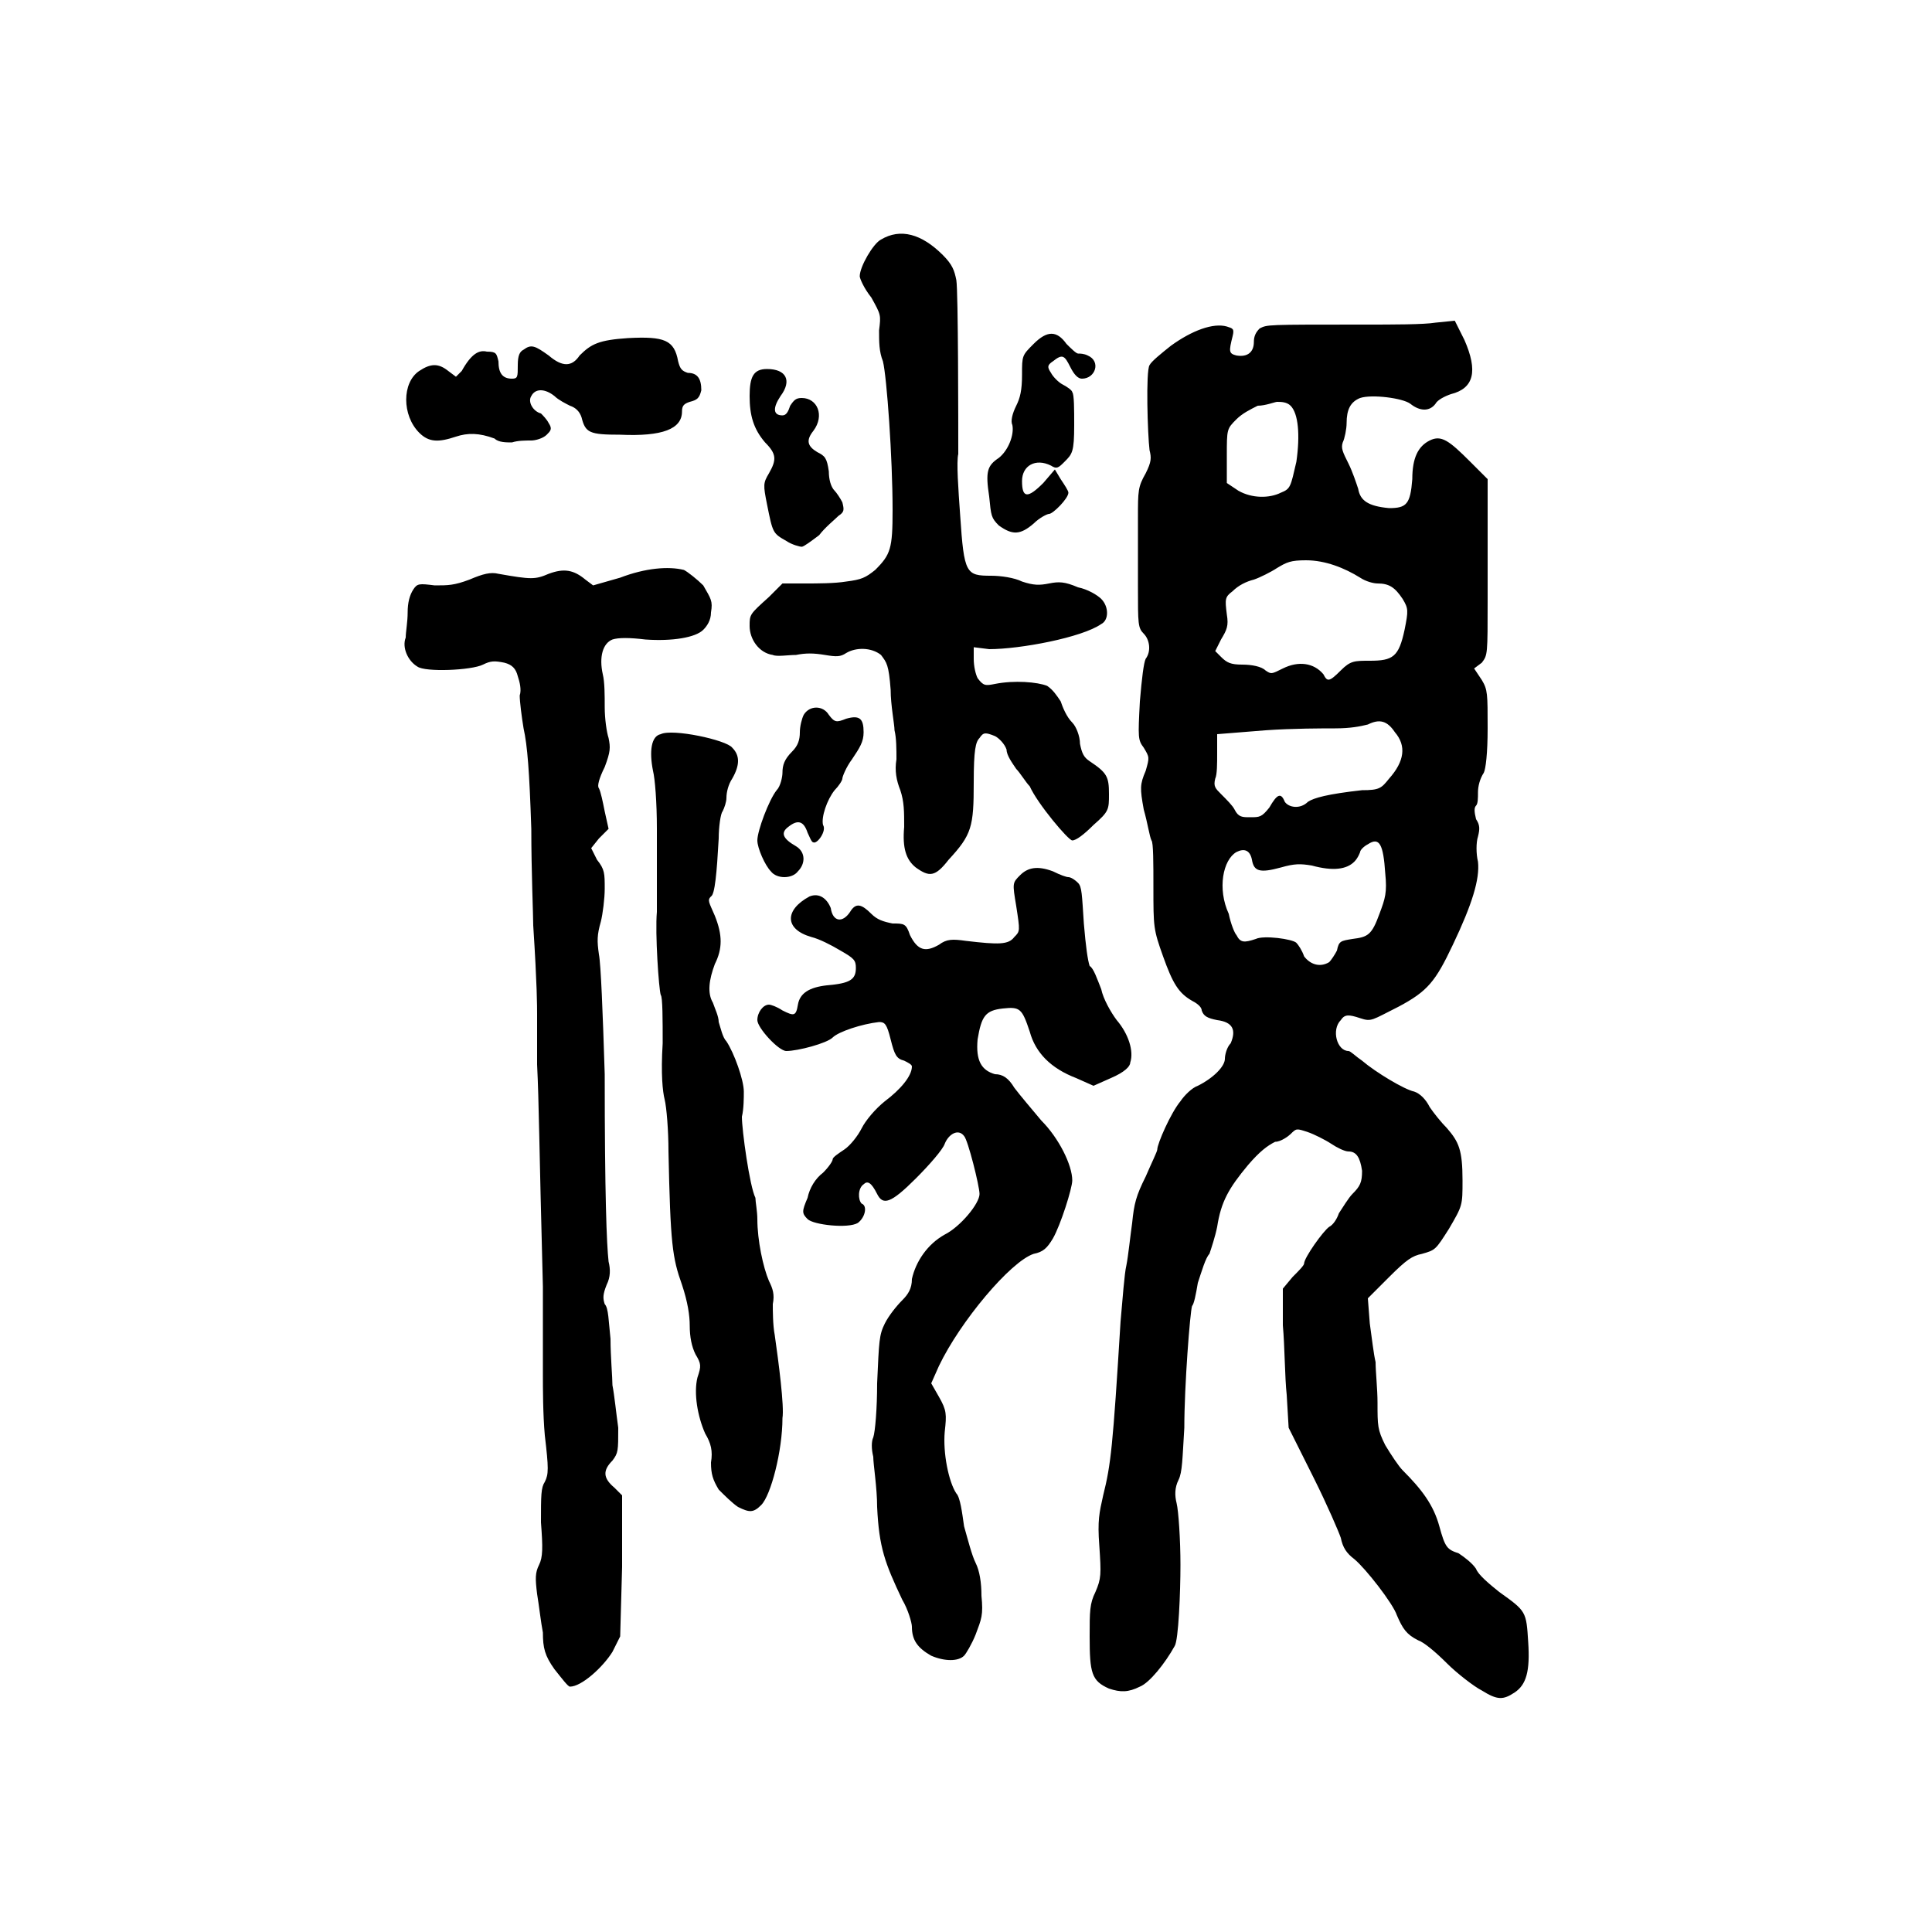
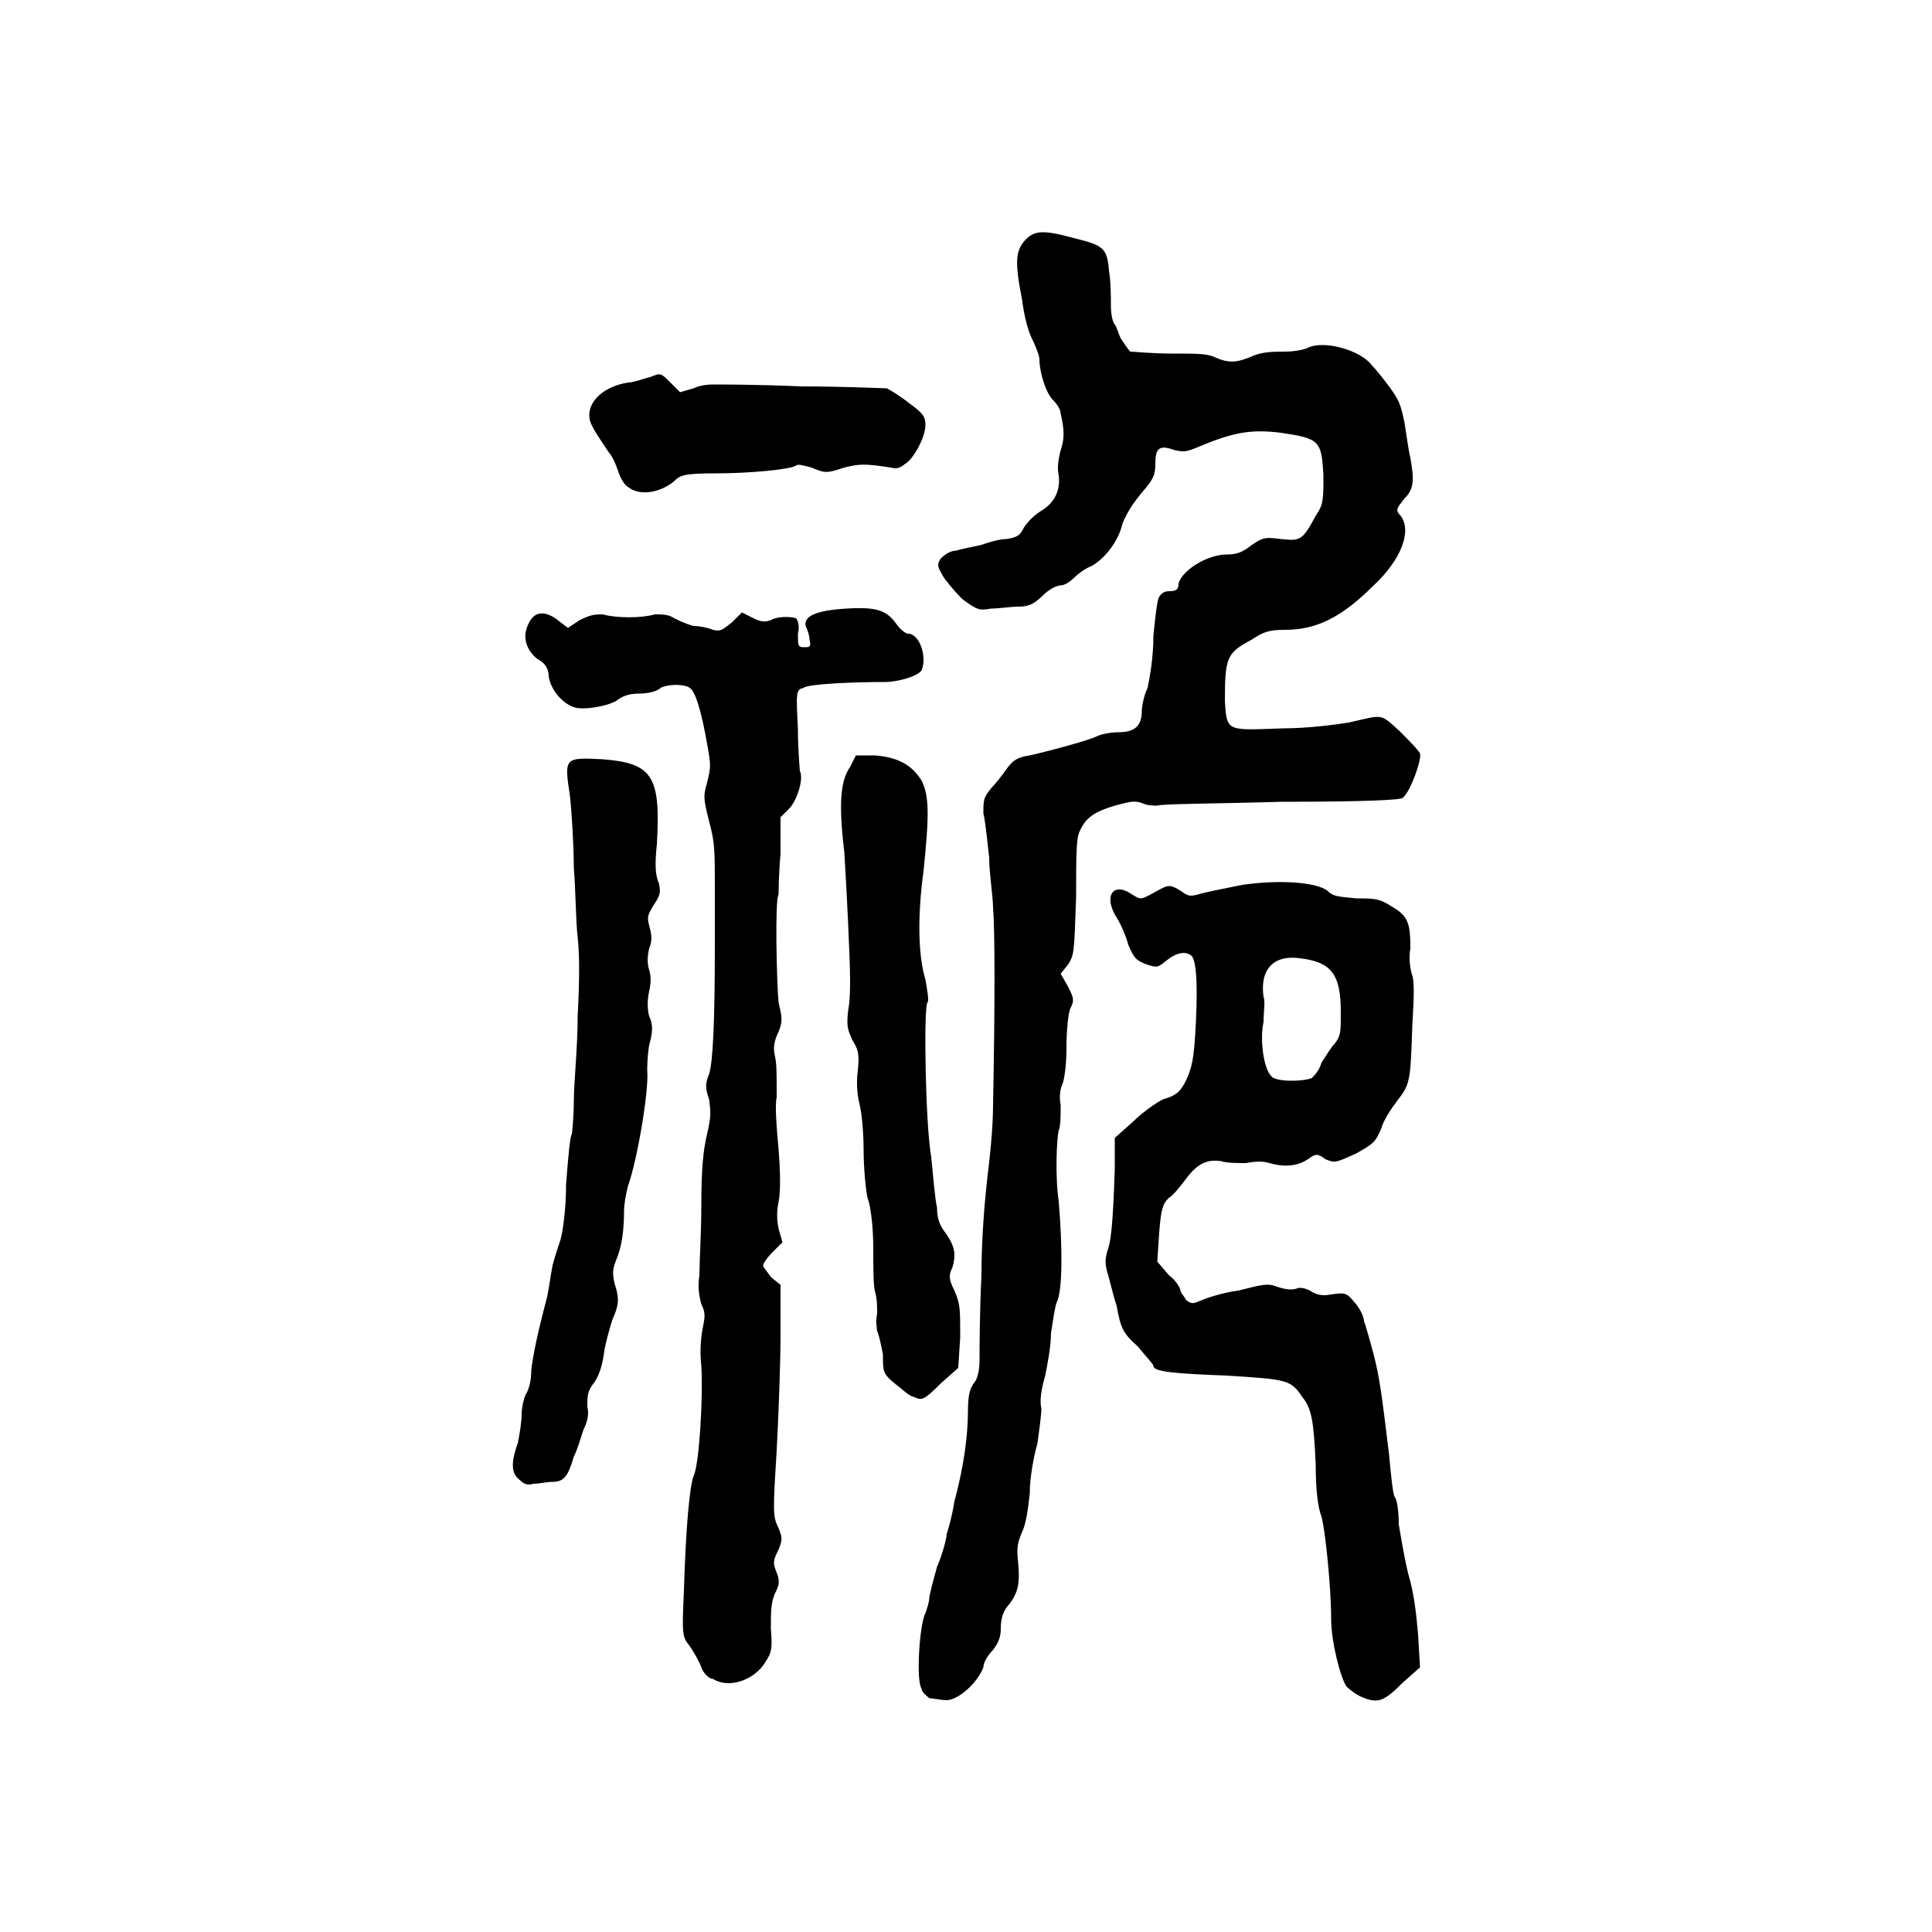
- <svg xmlns="http://www.w3.org/2000/svg" viewBox="0 -880 1000 1000" data-source="ccz C-00048" data-source-height="100.7" data-units-per-source-pixel="7.545">
-   <path d="M767 -5C763 -7 754 -14 749 -19C743 -25 737 -30 734 -31C728 -34 726 -37 723 -44C721 -50 707 -68 701 -73C697 -76 695 -79 694 -84C693 -87 687 -101 680 -115L667 -141L666 -158C665 -167 665 -183 664 -194L664 -213L669 -219C672 -222 675 -225 675 -226C675 -229 685 -243 688 -245C690 -246 692 -249 693 -252C695 -255 698 -260 700 -262C704 -266 705 -268 705 -274C704 -281 702 -284 698 -284C696 -284 692 -286 689 -288C686 -290 680 -293 677 -294C671 -296 671 -296 668 -293C667 -292 663 -289 660 -289C656 -287 652 -284 646 -277C636 -265 632 -258 630 -245C629 -240 627 -234 626 -231C624 -229 622 -222 620 -216C619 -210 618 -205 617 -204C616 -201 613 -163 613 -141C612 -125 612 -118 610 -114C608 -110 608 -106 609 -102C610 -98 611 -83 611 -70C611 -56 610 -31 608 -28C603 -19 595 -9 590 -7C584 -4 580 -4 574 -6C565 -10 564 -14 564 -33C564 -46 564 -50 567 -56C570 -63 570 -65 569 -80C568 -93 569 -97 571 -106C575 -122 576 -131 580 -196C581 -207 582 -221 583 -225C584 -230 585 -240 586 -247C587 -257 588 -261 593 -271C596 -278 599 -284 599 -285C599 -288 606 -304 611 -310C613 -313 617 -317 620 -318C628 -322 634 -328 634 -332C634 -334 635 -338 637 -340C640 -347 638 -351 630 -352C625 -353 623 -354 622 -357C622 -359 619 -361 617 -362C610 -366 607 -371 602 -385C597 -399 597 -400 597 -421C597 -433 597 -444 596 -445C595 -447 594 -454 592 -461C590 -472 590 -474 593 -481C595 -488 595 -488 592 -493C589 -497 589 -498 590 -517C591 -529 592 -537 593 -539C596 -543 595 -549 592 -552C589 -555 589 -557 589 -576C589 -588 589 -604 589 -612C589 -626 589 -628 593 -635C596 -641 596 -643 595 -647C594 -655 593 -688 595 -691C596 -693 601 -697 606 -701C617 -709 628 -713 635 -711C638 -710 639 -710 638 -706C636 -698 636 -697 640 -696C646 -695 649 -698 649 -703C649 -706 650 -708 652 -710C656 -712 655 -712 706 -712C721 -712 737 -712 743 -713L753 -714L758 -704C765 -688 763 -679 751 -676C748 -675 744 -673 743 -671C740 -667 735 -667 730 -671C726 -674 710 -676 704 -674C699 -672 697 -668 697 -661C697 -658 696 -653 695 -651C694 -648 695 -646 698 -640C700 -636 702 -630 703 -627C704 -621 708 -618 719 -617C728 -617 730 -619 731 -632C731 -643 734 -649 740 -652C746 -655 750 -652 761 -641L770 -632L770 -616C770 -606 770 -586 770 -570C770 -541 770 -541 767 -537L763 -534L767 -528C770 -523 770 -521 770 -503C770 -490 769 -482 768 -480C766 -477 765 -473 765 -470C765 -467 765 -464 764 -463C763 -462 763 -460 764 -456C766 -453 766 -451 765 -447C764 -444 764 -438 765 -434C766 -425 762 -412 752 -391C743 -372 739 -367 724 -359C710 -352 710 -351 704 -353C698 -355 696 -355 694 -352C689 -347 692 -336 698 -336C699 -336 702 -333 705 -331C712 -325 727 -316 732 -315C735 -314 738 -311 740 -307C742 -304 746 -299 749 -296C755 -289 757 -285 757 -269C757 -256 757 -256 750 -244C743 -233 743 -233 736 -231C731 -230 728 -228 719 -219L708 -208L709 -195C710 -188 711 -179 712 -175C712 -170 713 -161 713 -154C713 -142 713 -140 717 -132C720 -127 724 -121 726 -119C736 -109 742 -101 745 -90C748 -79 749 -78 755 -76C758 -74 762 -71 764 -68C765 -65 771 -60 776 -56C790 -46 790 -46 791 -30C792 -15 790 -8 784 -4C778 0 775 0 767 -5ZM287 -16C282 -23 281 -27 281 -35C280 -40 279 -49 278 -55C277 -63 277 -66 279 -70C281 -74 281 -79 280 -92C280 -106 280 -110 282 -113C284 -117 284 -120 282 -137C281 -148 281 -162 281 -168C281 -184 281 -187 281 -214C279 -289 279 -309 278 -329C278 -341 278 -353 278 -355C278 -359 278 -370 276 -401C276 -406 275 -429 275 -451C274 -481 273 -494 271 -503C270 -509 269 -517 269 -520C270 -523 269 -527 268 -530C267 -534 265 -536 261 -537C256 -538 254 -538 250 -536C244 -533 220 -532 216 -535C211 -538 208 -545 210 -550C210 -553 211 -558 211 -563C211 -568 212 -572 214 -575C216 -578 217 -578 225 -577C232 -577 235 -577 243 -580C250 -583 254 -584 258 -583C275 -580 277 -580 284 -583C292 -586 297 -585 303 -580L307 -577L321 -581C334 -586 346 -587 354 -585C356 -584 361 -580 364 -577C368 -570 369 -569 368 -563C368 -559 366 -556 364 -554C360 -550 348 -548 334 -549C326 -550 320 -550 317 -549C312 -547 310 -540 312 -531C313 -527 313 -520 313 -514C313 -508 314 -501 315 -498C316 -493 316 -491 313 -483C310 -477 309 -473 310 -472C311 -470 312 -465 313 -460L315 -451L310 -446L306 -441L309 -435C313 -430 313 -428 313 -420C313 -415 312 -407 311 -403C309 -396 309 -393 310 -386C311 -381 312 -356 313 -324C313 -261 314 -236 315 -227C316 -223 316 -219 314 -215C312 -210 312 -208 313 -205C315 -203 315 -196 316 -187C316 -178 317 -167 317 -163C318 -158 319 -148 320 -141C320 -129 320 -128 317 -124C312 -119 312 -115 318 -110L322 -106L322 -69L321 -33L317 -25C312 -17 301 -7 295 -7C294 -7 291 -11 287 -16ZM482 -23C475 -27 472 -31 472 -38C472 -40 470 -47 467 -52C458 -71 455 -79 454 -100C454 -110 452 -122 452 -126C451 -130 451 -134 452 -136C453 -139 454 -151 454 -164C455 -186 455 -189 458 -195C460 -199 464 -204 467 -207C470 -210 472 -213 472 -218C474 -227 480 -236 489 -241C497 -245 507 -257 507 -262C507 -266 501 -290 499 -292C496 -296 491 -293 489 -288C488 -285 481 -277 474 -270C461 -257 457 -256 454 -262C451 -268 449 -269 447 -267C444 -265 444 -259 446 -257C449 -256 448 -250 444 -247C439 -244 421 -246 418 -249C415 -252 415 -253 418 -260C419 -265 422 -270 426 -273C429 -276 431 -279 431 -280C431 -281 434 -283 437 -285C440 -287 444 -292 446 -296C448 -300 453 -306 458 -310C466 -316 472 -323 472 -328C472 -329 470 -330 468 -331C464 -332 463 -334 461 -342C459 -350 458 -351 455 -351C446 -350 434 -346 431 -343C428 -340 413 -336 407 -336C403 -336 392 -348 392 -352C392 -356 395 -360 398 -360C399 -360 402 -359 405 -357C411 -354 412 -354 413 -360C414 -366 419 -369 428 -370C440 -371 443 -373 443 -379C443 -383 442 -384 435 -388C430 -391 424 -394 420 -395C406 -399 406 -409 419 -416C424 -418 428 -415 430 -410C431 -403 436 -402 440 -408C443 -413 446 -412 451 -407C454 -404 457 -403 462 -402C468 -402 469 -402 471 -396C475 -388 479 -387 486 -391C490 -394 493 -394 500 -393C517 -391 522 -391 525 -395C528 -398 528 -398 526 -411C524 -423 524 -423 528 -427C532 -431 537 -432 545 -429C549 -427 552 -426 553 -426C554 -426 556 -425 558 -423C560 -421 560 -417 561 -402C562 -390 563 -383 564 -380C566 -379 568 -373 570 -368C571 -363 575 -356 578 -352C584 -345 587 -336 585 -330C585 -328 582 -325 575 -322L566 -318L557 -322C544 -327 536 -335 533 -346C529 -358 528 -359 519 -358C510 -357 508 -354 506 -342C505 -331 508 -326 515 -324C519 -324 522 -322 525 -317C528 -313 534 -306 539 -300C548 -291 555 -277 555 -269C555 -265 549 -246 545 -239C542 -234 540 -232 535 -231C523 -227 497 -196 486 -173L482 -164L486 -157C490 -150 490 -148 489 -139C488 -128 491 -113 495 -107C497 -105 498 -97 499 -90C501 -83 503 -75 505 -71C507 -67 508 -61 508 -54C509 -44 508 -42 505 -34C503 -29 500 -24 499 -23C496 -20 489 -20 482 -23ZM382 -100C379 -102 375 -106 372 -109C369 -114 368 -117 368 -123C369 -129 368 -133 365 -138C361 -147 359 -159 361 -167C363 -173 363 -174 360 -179C358 -183 357 -188 357 -194C357 -199 356 -206 353 -215C348 -229 347 -236 346 -284C346 -295 345 -307 344 -311C343 -315 342 -324 343 -340C343 -352 343 -364 342 -365C341 -368 339 -397 340 -408C340 -413 340 -419 340 -422C340 -426 340 -438 340 -451C340 -465 339 -477 338 -481C336 -491 337 -499 342 -500C348 -503 376 -497 379 -493C383 -489 383 -484 379 -477C377 -474 376 -470 376 -467C376 -465 375 -462 374 -460C373 -459 372 -452 372 -446C371 -428 370 -417 368 -416C366 -414 367 -413 370 -406C374 -396 374 -389 370 -381C367 -373 366 -366 369 -361C370 -358 372 -354 372 -351C373 -348 374 -343 376 -341C380 -335 385 -321 385 -315C385 -312 385 -306 384 -302C384 -295 388 -266 391 -260C391 -258 392 -253 392 -249C392 -238 395 -224 398 -217C400 -213 401 -210 400 -205C400 -202 400 -194 401 -189C403 -175 406 -152 405 -146C405 -129 399 -106 394 -101C390 -97 388 -97 382 -100ZM688 -382C689 -383 691 -386 692 -388C693 -393 694 -393 700 -394C708 -395 710 -396 714 -407C717 -415 718 -418 717 -428C716 -443 714 -447 708 -443C706 -442 704 -440 704 -439C704 -439 703 -436 701 -434C697 -430 690 -429 679 -432C673 -433 670 -433 663 -431C652 -428 649 -429 648 -435C647 -440 644 -441 640 -439C633 -435 630 -420 636 -407C637 -402 639 -397 640 -396C642 -392 644 -392 650 -394C654 -396 669 -394 671 -392C672 -391 674 -388 675 -385C678 -381 683 -379 688 -382ZM399 -429C396 -432 392 -441 392 -445C392 -450 398 -466 402 -471C404 -473 405 -478 405 -480C405 -484 406 -487 410 -491C413 -494 414 -497 414 -501C414 -504 415 -508 416 -510C419 -515 426 -515 429 -510C432 -506 433 -506 438 -508C445 -510 447 -508 447 -501C447 -496 445 -493 441 -487C438 -483 436 -478 436 -477C436 -476 434 -473 432 -471C428 -466 425 -457 426 -453C428 -450 423 -443 421 -444C420 -444 419 -447 418 -449C416 -455 413 -456 408 -452C404 -449 405 -446 412 -442C417 -439 417 -433 413 -429C410 -425 402 -425 399 -429ZM474 -431C469 -435 467 -441 468 -452C468 -460 468 -465 466 -471C464 -476 463 -481 464 -487C464 -492 464 -498 463 -502C463 -505 461 -515 461 -523C460 -536 459 -537 456 -541C451 -545 443 -545 438 -542C435 -540 433 -540 427 -541C421 -542 417 -542 412 -541C408 -541 402 -540 400 -541C393 -542 388 -549 388 -556C388 -562 388 -562 398 -571L405 -578L417 -578C423 -578 432 -578 438 -579C446 -580 448 -581 453 -585C461 -593 462 -596 462 -616C462 -643 459 -685 457 -693C455 -698 455 -703 455 -709C456 -717 456 -717 451 -726C447 -731 445 -736 445 -737C445 -742 452 -754 456 -756C466 -762 477 -759 488 -748C493 -743 494 -740 495 -735C496 -729 496 -660 496 -645C495 -641 496 -627 497 -613C499 -583 500 -582 513 -582C518 -582 525 -581 529 -579C535 -577 538 -577 543 -578C548 -579 551 -579 558 -576C563 -575 568 -572 570 -570C574 -566 574 -559 570 -557C560 -550 528 -544 512 -544L504 -545L504 -539C504 -535 505 -531 506 -529C509 -525 510 -525 515 -526C525 -528 537 -527 542 -525C545 -523 547 -520 549 -517C550 -514 552 -509 555 -506C557 -504 559 -499 559 -495C560 -490 561 -488 564 -486C573 -480 574 -478 574 -469C574 -461 574 -460 566 -453C561 -448 557 -445 555 -445C553 -445 537 -464 533 -473C531 -475 528 -480 526 -482C524 -485 521 -489 521 -492C520 -495 517 -498 515 -499C510 -501 509 -501 507 -498C505 -496 504 -492 504 -475C504 -452 503 -448 491 -435C484 -426 481 -426 474 -431ZM657 -462C661 -469 663 -470 665 -465C667 -462 673 -461 677 -465C680 -467 687 -469 705 -471C714 -471 715 -472 719 -477C727 -486 728 -494 722 -501C718 -507 714 -508 708 -505C704 -504 699 -503 691 -503C685 -503 669 -503 655 -502L630 -500L630 -490C630 -485 630 -479 629 -477C628 -473 629 -472 632 -469C635 -466 638 -463 639 -461C641 -457 643 -457 647 -457C652 -457 653 -457 657 -462ZM694 -533C699 -538 701 -538 709 -538C721 -538 724 -540 727 -554C729 -564 729 -565 726 -570C722 -576 719 -578 713 -578C711 -578 707 -579 704 -581C696 -586 686 -590 676 -590C668 -590 666 -589 661 -586C658 -584 652 -581 649 -580C645 -579 641 -577 638 -574C634 -571 634 -570 635 -562C636 -556 635 -554 632 -549L629 -543L632 -540C635 -537 637 -536 643 -536C648 -536 653 -535 655 -533C658 -531 658 -531 664 -534C672 -538 680 -537 685 -531C687 -527 688 -527 694 -533ZM407 -600C400 -604 400 -604 397 -619C395 -629 395 -630 398 -635C402 -642 402 -645 396 -651C390 -658 388 -665 388 -675C388 -685 390 -689 397 -689C407 -689 410 -683 404 -675C400 -669 400 -665 405 -665C407 -665 408 -667 409 -670C411 -673 412 -674 415 -674C423 -674 427 -665 421 -657C417 -652 418 -649 423 -646C427 -644 428 -643 429 -636C429 -632 430 -628 432 -626C433 -625 435 -622 436 -620C437 -616 437 -615 434 -613C432 -611 427 -607 424 -603C420 -600 416 -597 415 -597C414 -597 410 -598 407 -600ZM517 -608C513 -612 513 -613 512 -623C510 -636 511 -639 517 -643C522 -647 525 -655 524 -660C523 -662 524 -666 526 -670C528 -674 529 -678 529 -686C529 -696 529 -696 535 -702C542 -709 547 -709 552 -702C554 -700 557 -697 558 -697C559 -697 561 -697 563 -696C570 -693 567 -684 560 -684C558 -684 556 -686 554 -690C551 -696 550 -697 545 -693C542 -691 542 -690 544 -687C545 -685 548 -682 550 -681C552 -680 555 -678 555 -677C556 -676 556 -668 556 -660C556 -646 555 -645 551 -641C548 -638 547 -637 544 -639C536 -643 529 -639 529 -631C529 -622 532 -622 540 -630L546 -637L549 -632C551 -629 553 -626 553 -625C553 -622 545 -614 543 -614C542 -614 538 -612 535 -609C528 -603 524 -603 517 -608ZM663 -625C668 -627 668 -628 671 -641C673 -655 672 -666 668 -670C666 -672 663 -672 661 -672C660 -672 655 -670 651 -670C647 -668 643 -666 640 -663C635 -658 635 -658 635 -644L635 -630L641 -626C648 -622 657 -622 663 -625ZM256 -653C248 -656 242 -656 236 -654C227 -651 222 -651 217 -656C208 -665 208 -682 217 -688C223 -692 227 -692 232 -688L236 -685L239 -688C244 -697 248 -699 252 -698C257 -698 257 -697 258 -693C258 -687 260 -684 265 -684C268 -684 268 -685 268 -691C268 -696 269 -698 271 -699C275 -702 277 -701 284 -696C291 -690 296 -690 300 -696C306 -702 310 -704 325 -705C344 -706 349 -704 351 -693C352 -689 353 -688 356 -687C361 -687 363 -684 363 -678C362 -674 361 -673 357 -672C354 -671 353 -670 353 -667C353 -658 343 -654 321 -655C305 -655 303 -656 301 -664C300 -667 298 -669 295 -670C293 -671 289 -673 287 -675C282 -679 277 -679 275 -675C273 -672 276 -667 280 -666C281 -665 283 -663 284 -661C286 -658 285 -657 283 -655C281 -653 277 -652 275 -652C272 -652 268 -652 265 -651C262 -651 258 -651 256 -653Z" />
+ <svg xmlns="http://www.w3.org/2000/svg" viewBox="0 -880 1000 1000" data-source="ccz C-00048" data-source-height="103.8" data-units-per-source-pixel="7.322">
+   <path d="M481 -1C480 -2 477 -4 477 -6C474 -10 476 -40 479 -45C480 -48 481 -51 481 -53C481 -54 483 -62 485 -69C488 -76 490 -84 490 -86C491 -89 493 -96 494 -103C499 -121 501 -138 501 -149C501 -158 502 -161 504 -164C506 -166 507 -171 507 -176C507 -180 507 -200 508 -220C508 -241 510 -261 511 -270C512 -278 514 -295 514 -308C515 -358 515 -399 514 -410C514 -416 512 -428 512 -436C511 -445 510 -455 509 -459C509 -466 509 -467 513 -472C515 -474 519 -479 521 -482C524 -486 526 -488 533 -489C546 -492 564 -497 568 -499C570 -500 575 -501 579 -501C587 -501 591 -504 591 -512C591 -514 592 -520 594 -524C595 -529 597 -539 597 -551C598 -561 599 -570 600 -571C601 -573 603 -574 605 -574C609 -574 610 -575 610 -578C612 -585 625 -593 635 -593C640 -593 643 -594 648 -598C654 -602 655 -602 663 -601C673 -600 674 -600 681 -613C685 -619 685 -621 685 -634C684 -652 683 -653 663 -656C647 -658 638 -656 621 -649C614 -646 613 -646 608 -647C600 -650 598 -648 598 -640C598 -634 597 -632 591 -625C586 -619 583 -614 581 -609C579 -600 572 -591 565 -587C562 -586 558 -583 556 -581C554 -579 551 -577 549 -577C547 -577 543 -575 540 -572C535 -567 532 -566 527 -566C523 -566 517 -565 513 -565C507 -564 506 -564 498 -570C494 -574 489 -580 488 -582C485 -587 485 -588 487 -591C489 -593 492 -595 495 -595C498 -596 504 -597 508 -598C511 -599 517 -601 521 -601C527 -602 528 -603 530 -607C532 -610 535 -613 538 -615C545 -619 549 -625 548 -634C547 -638 548 -643 549 -647C551 -653 551 -657 549 -666C549 -668 547 -671 545 -673C541 -677 538 -688 538 -694C538 -696 536 -701 534 -705C532 -709 530 -717 529 -725C525 -745 526 -750 530 -755C535 -761 540 -761 555 -757C571 -753 573 -752 574 -740C575 -734 575 -726 575 -722C575 -717 576 -713 577 -712C578 -711 579 -707 580 -705C582 -702 584 -699 585 -698C587 -698 596 -697 606 -697C620 -697 625 -697 629 -695C636 -692 640 -692 649 -696C654 -698 660 -698 665 -698C670 -698 675 -699 677 -700C685 -704 704 -699 710 -691C712 -689 716 -684 719 -680C724 -673 725 -671 727 -661C728 -655 729 -647 730 -643C732 -632 732 -627 727 -622C723 -617 722 -616 725 -613C731 -605 725 -590 711 -577C694 -560 681 -554 665 -554C657 -554 654 -553 648 -549C635 -542 634 -540 634 -517C635 -501 635 -502 664 -503C677 -503 692 -505 698 -506C716 -510 714 -511 724 -502C729 -497 734 -492 735 -490C736 -487 730 -470 726 -467C725 -466 708 -465 663 -465C630 -464 601 -464 599 -463C598 -463 594 -463 592 -464C587 -466 585 -465 577 -463C567 -460 562 -457 559 -450C557 -447 557 -437 557 -416C556 -387 556 -386 553 -381L549 -376L553 -369C556 -363 556 -362 554 -358C553 -356 552 -347 552 -338C552 -329 551 -322 550 -319C549 -317 548 -313 549 -308C549 -303 549 -297 548 -295C547 -291 546 -272 548 -258C550 -234 550 -212 547 -206C546 -204 545 -196 544 -190C544 -183 542 -173 541 -168C539 -161 538 -155 539 -151C539 -147 538 -141 537 -133C535 -126 533 -115 533 -107C532 -98 531 -91 529 -87C527 -82 526 -80 527 -71C528 -60 527 -55 521 -48C519 -45 518 -42 518 -37C518 -33 517 -30 514 -26C512 -24 509 -20 509 -17C506 -9 496 0 490 0C487 0 483 -1 481 -1ZM704 -2C702 -3 699 -5 697 -7C694 -11 689 -30 689 -42C689 -58 686 -88 684 -95C682 -100 681 -110 681 -122C680 -144 679 -151 674 -157C668 -166 666 -166 635 -168C608 -169 597 -170 597 -173C597 -174 593 -178 589 -183C581 -190 580 -193 578 -204C576 -210 574 -219 573 -222C572 -226 572 -228 573 -232C575 -237 576 -245 577 -275L577 -291L586 -299C591 -304 598 -309 602 -311C609 -313 611 -315 614 -321C617 -328 618 -331 619 -351C620 -373 619 -382 617 -385C614 -388 609 -387 604 -383C599 -379 599 -379 593 -381C588 -383 587 -384 584 -391C583 -395 580 -402 578 -405C571 -416 576 -424 586 -417C591 -414 590 -414 601 -420C605 -422 606 -422 611 -419C615 -416 616 -416 620 -417C623 -418 633 -420 643 -422C664 -425 682 -423 687 -419C690 -416 692 -416 702 -415C711 -415 714 -415 720 -411C729 -406 730 -402 730 -389C729 -384 730 -378 731 -375C732 -372 732 -365 731 -349C730 -320 730 -319 723 -310C720 -306 716 -300 715 -296C712 -289 711 -288 702 -283C691 -278 691 -278 686 -280C682 -283 681 -283 677 -280C671 -276 664 -276 657 -278C654 -279 650 -279 645 -278C640 -278 635 -278 632 -279C625 -280 620 -278 614 -270C611 -266 607 -261 605 -260C602 -257 601 -255 600 -242L599 -227L605 -220C609 -217 611 -213 611 -212C611 -211 613 -209 614 -207C617 -205 617 -205 622 -207C624 -208 633 -211 641 -212C653 -215 656 -216 661 -214C664 -213 668 -212 671 -213C673 -214 676 -213 678 -212C681 -210 684 -209 689 -210C696 -211 697 -211 701 -206C703 -204 706 -199 706 -196C707 -194 709 -186 711 -179C714 -167 715 -160 719 -127C720 -116 721 -106 722 -105C723 -104 724 -98 724 -91C725 -85 727 -73 729 -65C732 -55 733 -45 734 -34L735 -17L726 -9C716 1 713 2 704 -2ZM369 -11C367 -11 364 -14 363 -17C362 -20 359 -25 357 -28C353 -33 353 -34 354 -57C355 -90 357 -111 359 -116C362 -122 364 -158 363 -173C362 -182 363 -189 364 -194C365 -199 365 -201 363 -205C362 -209 361 -213 362 -220C362 -226 363 -242 363 -256C363 -275 364 -285 366 -293C368 -302 368 -304 367 -311C365 -317 365 -319 367 -324C369 -330 370 -351 370 -391C370 -394 370 -407 370 -420C370 -440 370 -444 367 -455C364 -467 364 -468 366 -475C368 -483 368 -484 366 -495C363 -512 360 -522 357 -524C354 -526 346 -526 342 -524C340 -522 335 -521 331 -521C326 -521 323 -520 320 -518C317 -515 302 -512 297 -514C291 -516 285 -523 284 -530C284 -534 282 -537 278 -539C272 -544 270 -551 274 -558C277 -564 283 -564 290 -558L294 -555L300 -559C306 -562 308 -562 312 -562C319 -560 332 -560 339 -562C343 -562 346 -562 349 -560C351 -559 355 -557 359 -556C362 -556 367 -555 369 -554C373 -553 374 -554 379 -558L384 -563L390 -560C394 -558 396 -558 399 -559C402 -561 409 -561 412 -560C413 -559 414 -556 413 -552C413 -546 413 -545 416 -545C419 -545 420 -545 419 -549C419 -551 418 -554 417 -556C416 -561 422 -564 438 -565C454 -566 459 -564 464 -557C466 -554 469 -552 470 -552C476 -552 480 -540 477 -533C475 -530 465 -527 458 -527C442 -527 418 -526 416 -524C412 -523 412 -522 413 -503C413 -491 414 -482 414 -481C416 -477 413 -467 409 -462L404 -457L404 -438C403 -427 403 -418 403 -417C401 -415 402 -371 403 -361C405 -353 405 -351 403 -346C401 -342 400 -338 401 -334C402 -329 402 -327 402 -312C401 -308 402 -296 403 -285C404 -272 404 -263 403 -258C402 -253 402 -249 403 -244L405 -237L400 -232C397 -229 395 -226 395 -225C395 -224 397 -222 399 -219L404 -215L404 -189C404 -175 403 -148 402 -129C400 -97 400 -95 403 -89C405 -84 405 -83 403 -78C400 -72 400 -71 402 -66C404 -61 403 -59 401 -55C399 -50 399 -46 399 -37C400 -25 399 -24 395 -18C389 -10 377 -6 369 -11ZM269 -114C265 -117 264 -122 268 -133C269 -138 270 -144 270 -148C270 -151 271 -156 272 -158C274 -161 275 -166 275 -171C276 -179 278 -189 283 -208C284 -212 285 -220 286 -225C287 -229 289 -235 290 -238C291 -241 293 -253 293 -267C294 -280 295 -292 296 -293C296 -293 297 -301 297 -310C297 -319 299 -338 299 -354C300 -374 300 -385 299 -395C298 -403 298 -419 297 -431C297 -442 296 -459 295 -468C292 -488 292 -488 312 -487C338 -485 342 -478 340 -443C339 -434 339 -427 341 -423C342 -418 342 -417 338 -411C335 -406 335 -405 336 -401C337 -397 338 -394 336 -389C335 -385 335 -381 336 -378C337 -375 337 -371 336 -367C335 -362 335 -358 336 -354C338 -350 338 -346 336 -339C335 -333 335 -327 335 -326C336 -316 330 -280 325 -266C324 -262 323 -257 323 -253C323 -244 322 -235 319 -228C317 -223 317 -221 318 -216C321 -207 320 -204 317 -197C316 -194 314 -187 313 -182C312 -175 311 -170 308 -165C304 -160 304 -158 304 -152C305 -148 304 -144 302 -140C301 -137 299 -130 297 -126C294 -116 292 -113 286 -113C283 -113 279 -112 276 -112C273 -111 271 -112 269 -114ZM473 -157C471 -157 467 -161 463 -164C457 -169 457 -170 457 -179C456 -184 455 -189 454 -191C454 -192 453 -196 454 -200C454 -203 454 -208 453 -211C452 -214 452 -224 452 -234C452 -243 451 -255 449 -260C448 -265 447 -276 447 -285C447 -294 446 -304 445 -308C444 -312 443 -318 444 -326C445 -335 444 -337 441 -342C439 -347 438 -348 439 -357C440 -362 440 -369 440 -373C440 -384 438 -424 437 -439C434 -464 435 -476 440 -483L443 -489L453 -489C465 -488 472 -484 477 -476C481 -468 481 -458 478 -429C475 -407 475 -386 479 -373C480 -367 481 -362 480 -361C478 -358 479 -298 482 -281C483 -271 484 -259 485 -255C485 -248 487 -245 490 -241C494 -235 495 -231 493 -224C491 -220 491 -218 494 -212C497 -205 497 -203 497 -188L496 -172L487 -164C478 -155 477 -155 473 -157ZM679 -322C680 -323 683 -326 684 -330C686 -333 689 -338 691 -340C694 -344 694 -346 694 -356C694 -376 689 -382 673 -384C659 -386 652 -378 654 -364C655 -362 654 -356 654 -351C652 -342 654 -327 658 -323C660 -320 674 -320 679 -322ZM325 -628C323 -629 321 -633 320 -636C319 -639 317 -644 315 -646C307 -658 305 -661 305 -665C305 -673 313 -680 325 -682C328 -682 333 -684 337 -685C342 -687 342 -687 347 -682L352 -677L359 -679C363 -681 368 -681 370 -681C372 -681 392 -681 415 -680C437 -680 457 -679 459 -679C461 -678 466 -675 471 -671C478 -666 479 -664 479 -660C479 -655 475 -646 470 -641C466 -638 465 -637 461 -638C448 -640 445 -640 437 -638C428 -635 427 -635 420 -638C416 -639 413 -640 412 -639C409 -637 388 -635 371 -635C354 -635 352 -634 349 -631C342 -625 331 -623 325 -628Z" />
</svg>
